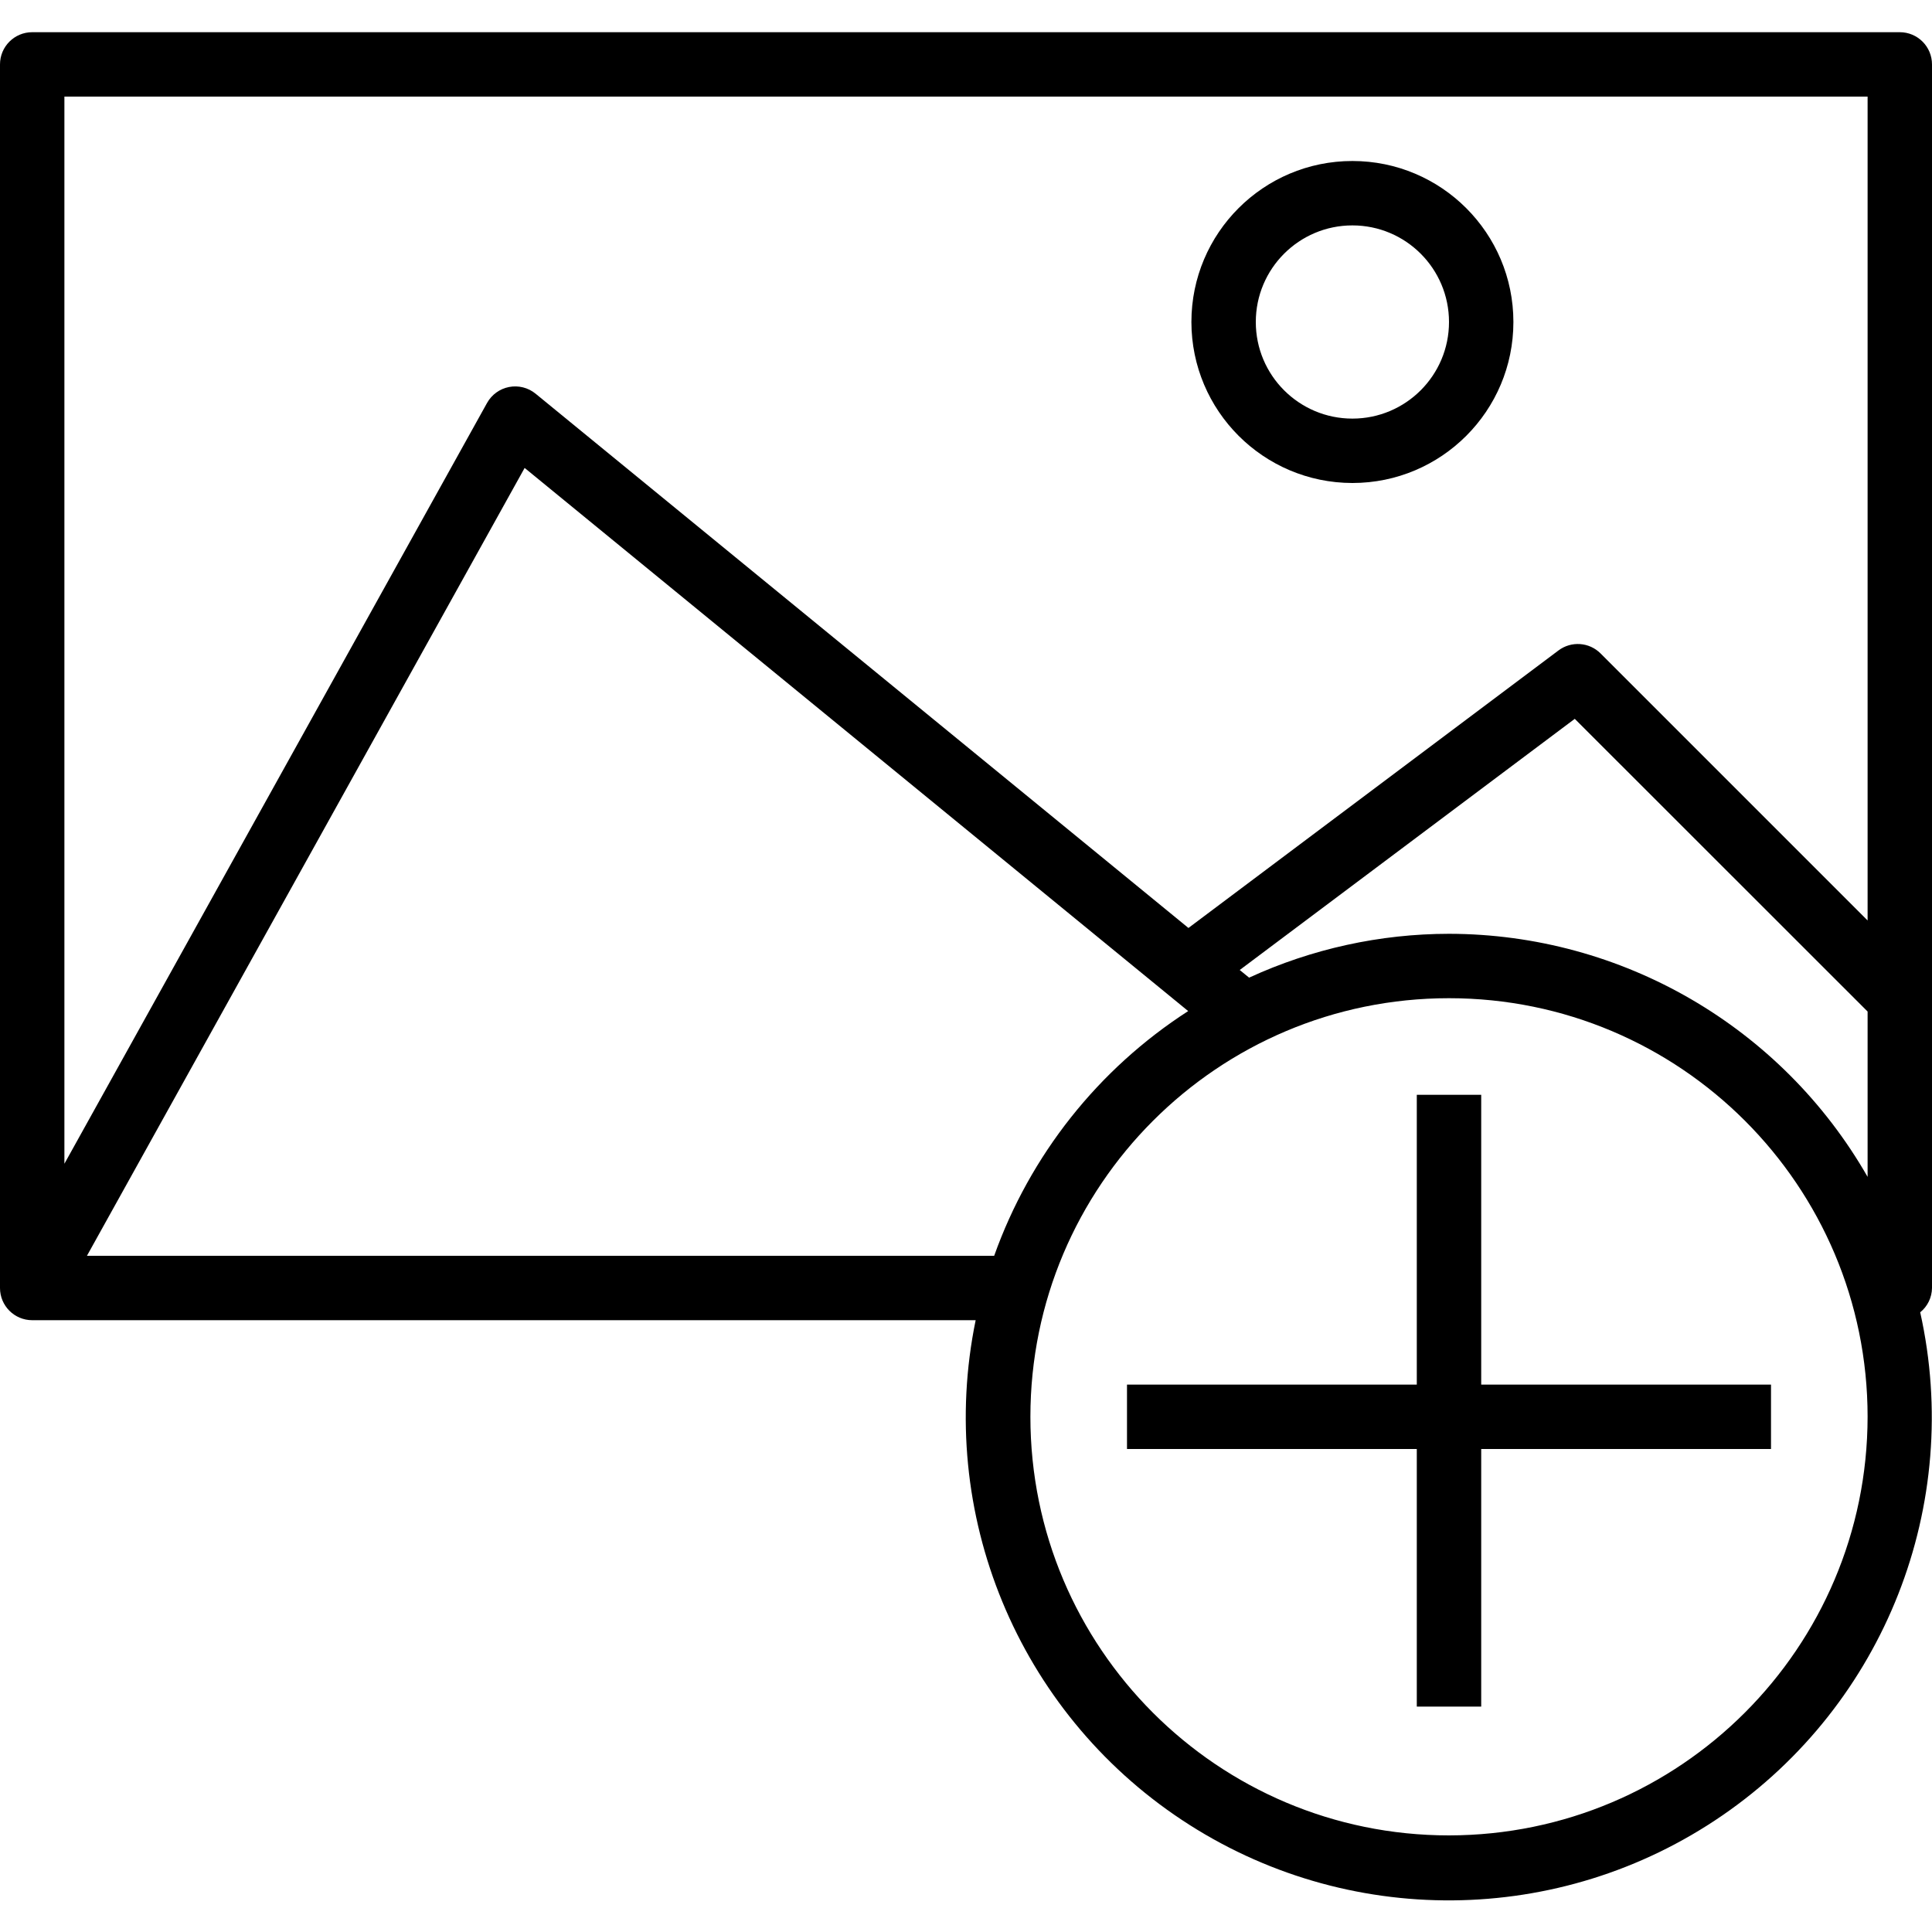
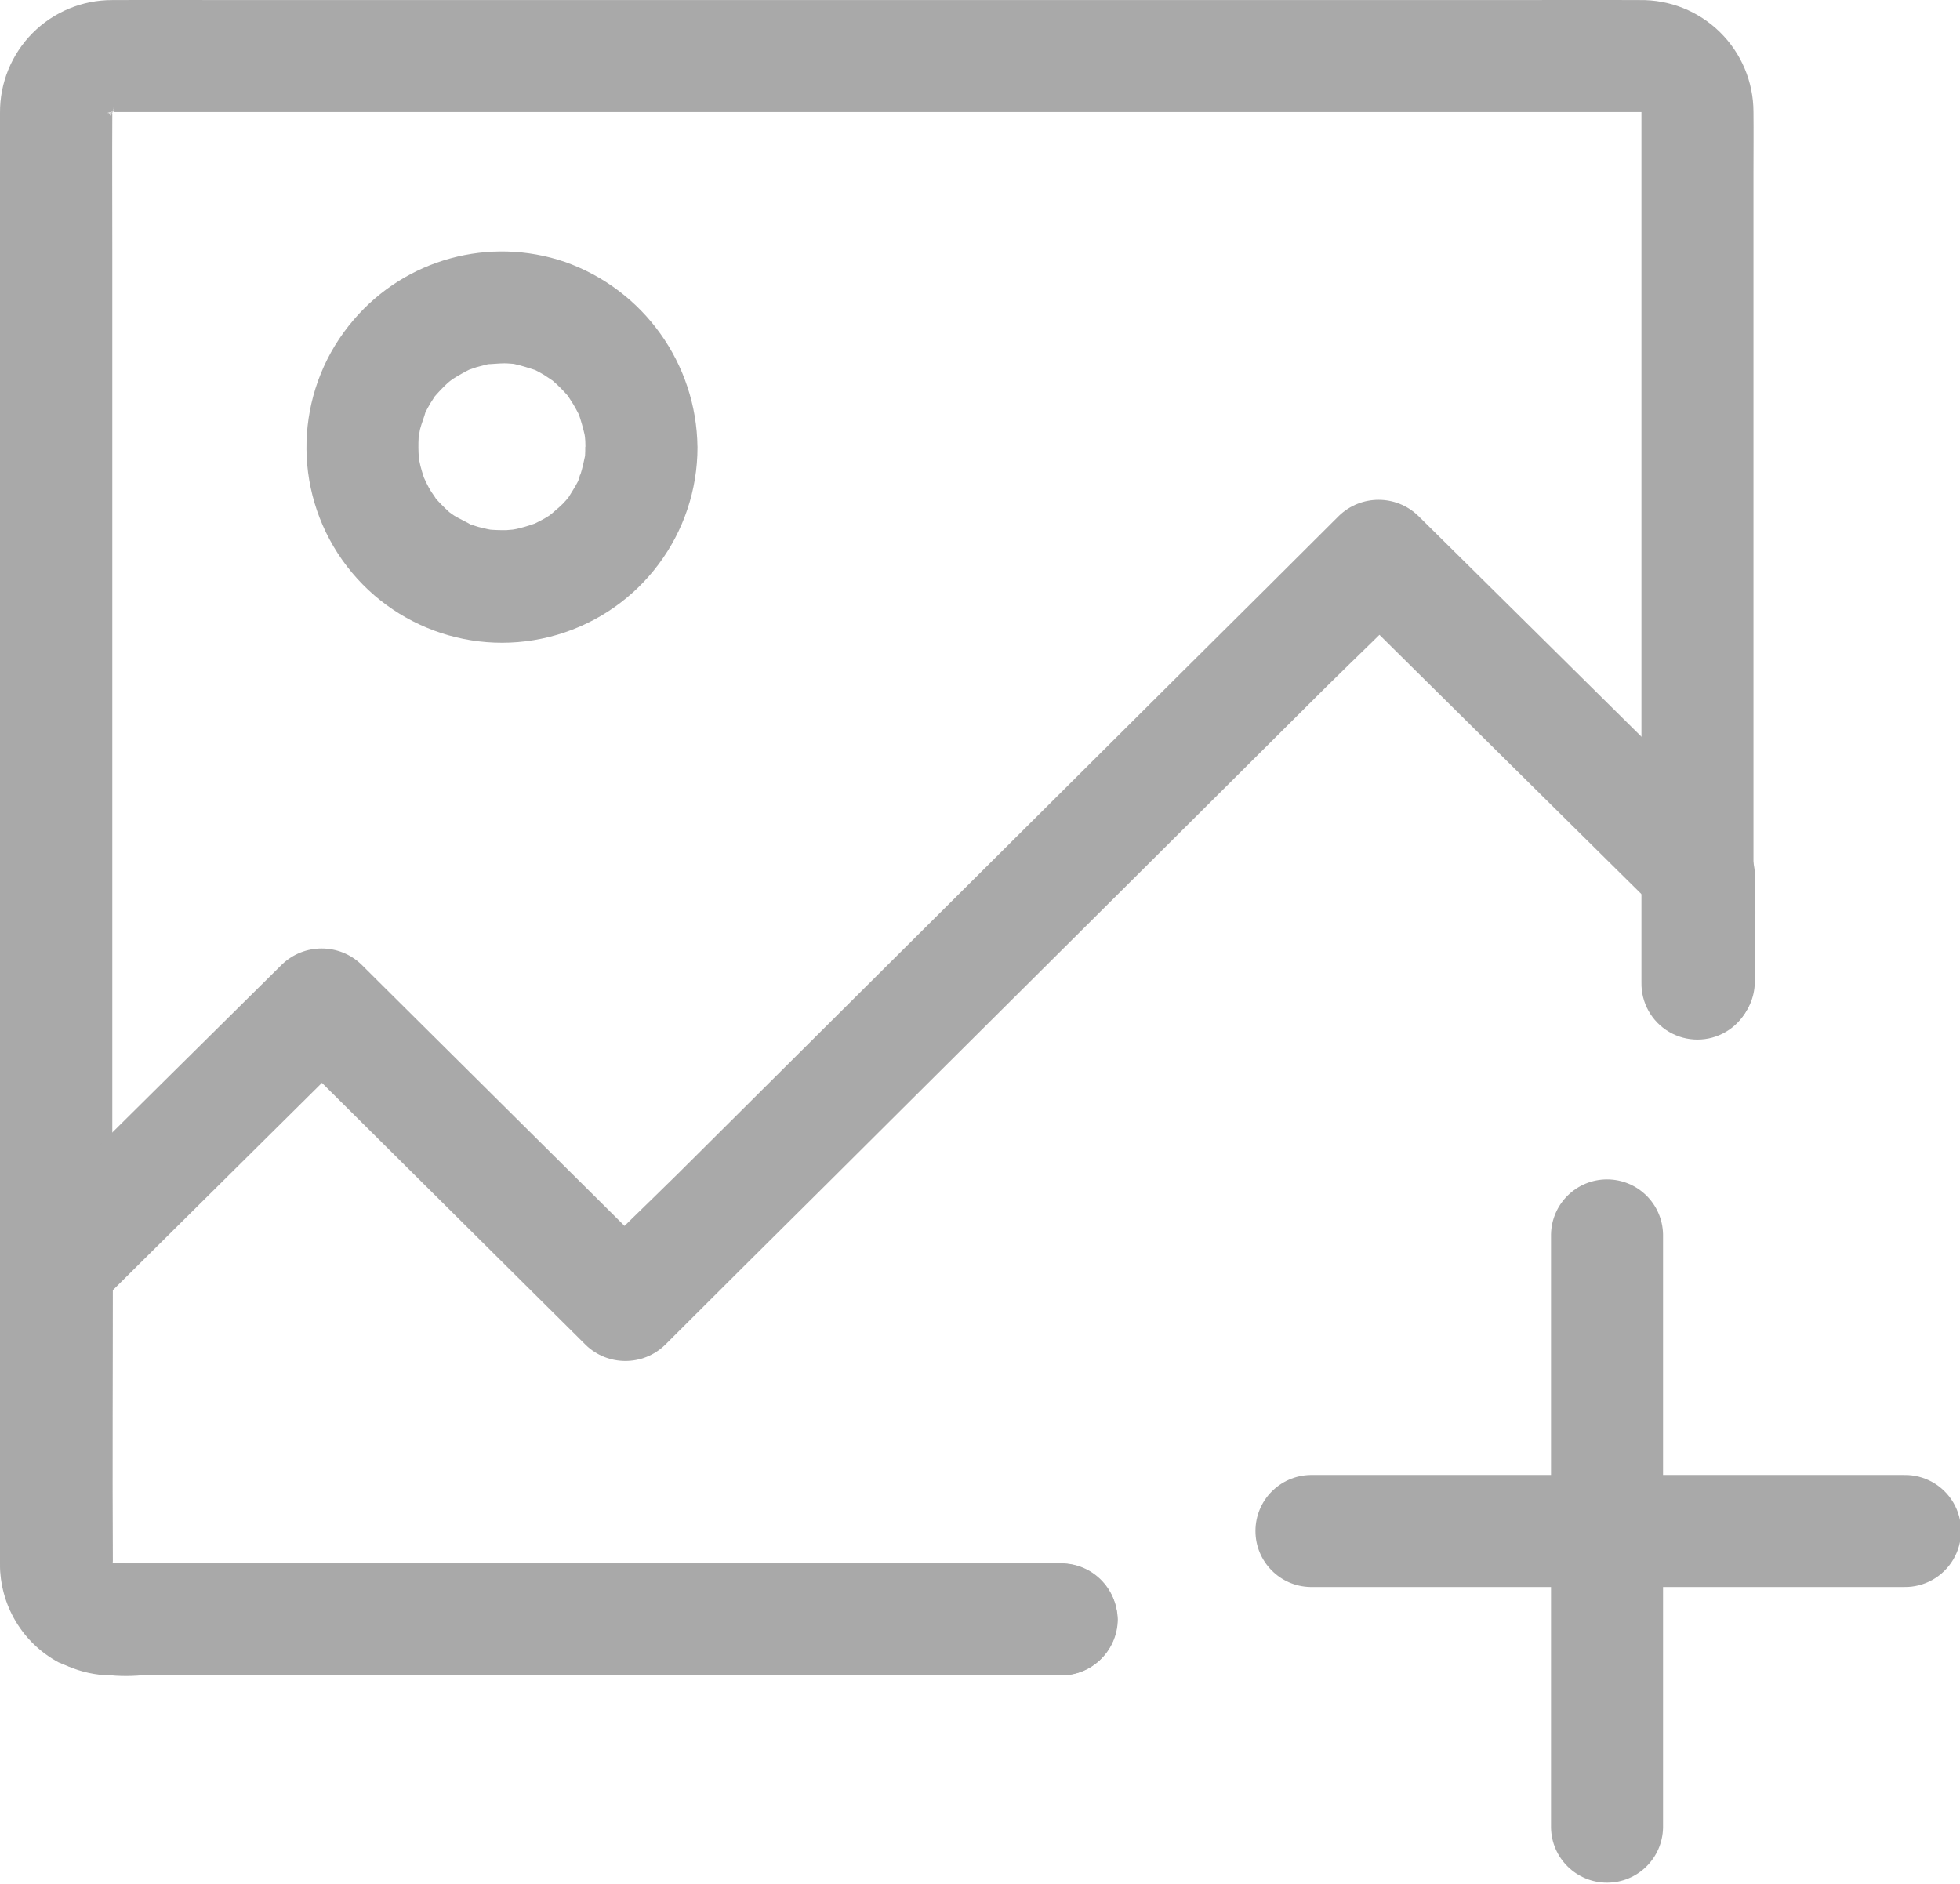
- <svg xmlns="http://www.w3.org/2000/svg" height="600pt" version="1.1" viewBox="0 -10 600 600" width="600pt">
-   <g id="surface1">
-     <path d="M 600 390 L 600 10 C 600 4.477 595.523 0 590 0 L 10 0 C 4.477 0 0 4.477 0 10 L 0 390 C 0 395.523 4.477 400 10 400 L 303 400 C 290.684 459.953 316.023 521.367 367.031 555.191 C 418.039 589.016 484.477 588.461 534.906 553.789 C 585.344 519.117 609.652 457.285 596.336 397.547 C 598.629 395.707 599.965 392.934 600 390 Z M 580 20 L 580 275.859 L 497.07 192.93 C 493.551 189.41 487.984 189.016 484 192 L 369.082 278.188 L 166.328 112.262 C 164.039 110.387 161.031 109.625 158.121 110.18 C 155.215 110.734 152.699 112.555 151.258 115.141 L 20 351.41 L 20 20 Z M 27 380 L 162.93 135.32 L 369 304 C 341.086 321.996 319.902 348.715 308.75 380 Z M 450 560 C 378.203 560 320 501.797 320 430 C 320 358.203 378.203 300 450 300 C 521.797 300 580 358.203 580 430 C 579.918 501.762 521.762 559.918 450 560 Z M 450 280 C 428.57 280.02 407.391 284.664 387.922 293.617 L 385.008 291.242 L 489.059 213.242 L 580 304.141 L 580 355.488 C 553.312 308.863 503.727 280.07 450 280 Z M 450 280 " style=" stroke:none;fill-rule:nonzero;fill:rgb(0%,0%,0%);fill-opacity:1;" />
-     <path d="M 420 140 C 447.613 140 470 117.613 470 90 C 470 62.387 447.613 40 420 40 C 392.387 40 370 62.387 370 90 C 370.035 117.602 392.398 139.965 420 140 Z M 420 60 C 436.566 60 450 73.434 450 90 C 450 106.566 436.566 120 420 120 C 403.434 120 390 106.566 390 90 C 390 73.434 403.434 60 420 60 Z M 420 60 " style=" stroke:none;fill-rule:nonzero;fill:rgb(0%,0%,0%);fill-opacity:1;" />
-     <path d="M 460 330 L 440 330 L 440 420 L 350 420 L 350 440 L 440 440 L 440 520 L 460 520 L 460 440 L 550 440 L 550 420 L 460 420 Z M 460 330 " style=" stroke:none;fill-rule:nonzero;fill:rgb(0%,0%,0%);fill-opacity:1;" />
+ <svg xmlns="http://www.w3.org/2000/svg" width="77.771" height="74.752" viewBox="0 0 77.771 74.752">
+   <g id="noun_Add_Image_3752804" data-name="noun_Add Image_3752804" transform="translate(-6.642 -91.556)">
+     <g id="Group_33" data-name="Group 33" transform="translate(6.642 91.556)">
+       <g id="Group_24" data-name="Group 24" transform="translate(0 0)">
+         <g id="Group_23" data-name="Group 23">
+           <path id="Path_8" data-name="Path 8" d="M116.816,153.591H79.057c-.044,0-.124-.062-.124,0,0-.044.6.142.24.027a1.621,1.621,0,0,1-.222-.062l.32.133a1.39,1.39,0,0,0-.293-.169c.053.009.4.382.187.133-.391-.445.267.409-.062-.089-.187-.276.1.16.089.213.018-.1-.107-.231-.089-.338,0,0,.027.613.053.231V101.544c0-1.832-.009-3.654,0-5.486v-.124c-.018-.427-.133.4-.036.169a.837.837,0,0,0,.071-.285c.018.329-.213.418-.089.213.018-.036.036-.062.053-.1.124-.187.08-.133-.151.178a3.056,3.056,0,0,0,.24-.24c-.169.276-.382.276-.124.116.276-.169.133.08-.169.053a1.207,1.207,0,0,0,.222-.062c.409-.133-.551,0-.116.027h60.876c.382-.018-.231-.053-.231-.053.107-.018.24.107.338.089l-.32-.133c.071.036.133.071.2.107.293.133-.151-.1-.178-.151a1.026,1.026,0,0,0,.24.24c-.053-.027-.285-.462-.151-.178.027.062.222.409.036.044-.169-.356-.036-.018-.009.062.116.356-.071-.231-.027-.24-.036,0,.009.089,0,.133v34.612a2.223,2.223,0,1,0,4.445,0V98.459c0-.818.009-1.645,0-2.463a4.444,4.444,0,0,0-4.517-4.437c-1.832-.009-3.663,0-5.486,0H84.222c-1.689,0-3.387-.009-5.077,0A4.442,4.442,0,0,0,74.7,96.032v57.586a4.417,4.417,0,0,0,2.329,3.9,6.942,6.942,0,0,0,3.334.507h36.453a2.218,2.218,0,1,0,0-4.437Z" transform="translate(-74.7 -91.556)" fill="#a9a9a9" />
+         </g>
+       </g>
+       <g id="Group_26" data-name="Group 26" transform="translate(0.018 19.834)">
+         <g id="Group_25" data-name="Group 25">
+           <path id="Path_9" data-name="Path 9" d="M117,356.839H79.888c-.2,0-.418-.009-.622,0-.436.018.5.151.107.027a1.206,1.206,0,0,0-.222-.062l.32.133c-.071-.036-.133-.071-.2-.107-.2-.1-.044-.187.178.151a1.362,1.362,0,0,1-.16-.16q-.227-.253.133.187a1.414,1.414,0,0,0-.116-.2c-.222-.347.116.516.053.107a.974.974,0,0,0-.053-.231c.116.267.036.516.053.231V356.8c-.027-3.788,0-7.584,0-11.371v-.365c-.213.525-.436,1.049-.649,1.574l9.229-9.149c.436-.427.862-.854,1.3-1.28H86.085l4.072,4.045q3.241,3.214,6.481,6.437c.5.489.987.987,1.485,1.476a2.263,2.263,0,0,0,3.147,0c.987-.987,1.983-1.974,2.97-2.961q3.574-3.547,7.139-7.1,4.321-4.294,8.642-8.6,3.734-3.721,7.468-7.433c1.209-1.2,2.463-2.365,3.627-3.61l.053-.053h-3.147c1.431,1.423,2.863,2.836,4.3,4.259q3.414,3.374,6.819,6.748c.525.516,1.049,1.04,1.574,1.556-.213-.525-.436-1.049-.649-1.574v4.392a2.223,2.223,0,0,0,4.445,0c0-1.458.053-2.925,0-4.383a2.8,2.8,0,0,0-1.076-1.992c-.445-.436-.889-.88-1.334-1.316q-4.281-4.241-8.571-8.482l-2.374-2.347a2.263,2.263,0,0,0-3.147,0c-.987.987-1.983,1.974-2.97,2.961q-3.574,3.547-7.139,7.1-4.321,4.294-8.642,8.6-3.734,3.721-7.468,7.433c-1.209,1.2-2.463,2.365-3.627,3.61l-.053.053h3.147l-4.072-4.045q-3.241-3.214-6.481-6.437c-.5-.489-.987-.987-1.485-1.476a2.271,2.271,0,0,0-3.147,0c-1.431,1.414-2.863,2.836-4.294,4.25l-5.788,5.735c-.142.142-.293.285-.436.436a2.638,2.638,0,0,0-.658,1.938v11.309a4.448,4.448,0,0,0,4.374,4.543c.32.009.631,0,.951,0h36.791a2.247,2.247,0,0,0,2.223-2.223A2.293,2.293,0,0,0,117,356.839Z" transform="translate(-74.9 -314.637)" fill="#a9a9a9" />
+         </g>
+       </g>
+       <g id="Group_28" data-name="Group 28" transform="translate(12.163 9.946)">
+         <g id="Group_27" data-name="Group 27" transform="translate(0)">
+           <path id="Path_10" data-name="Path 10" d="M222.561,211.2c0,.124,0,.249-.009.373a1.324,1.324,0,0,1-.018.187c-.018.284.089-.507.027-.231-.053.258-.107.507-.187.765-.036.116-.089.222-.116.338.178-.613.1-.222.009-.044-.116.231-.258.436-.391.658-.187.3.365-.409.027-.036-.08.089-.151.178-.231.258-.178.178-.382.329-.56.507.018-.027.462-.32.169-.142a.8.8,0,0,0-.142.1,3.374,3.374,0,0,1-.3.178c-.107.053-.2.107-.311.16-.436.222.453-.16-.018,0a5.674,5.674,0,0,1-.693.2c-.089.018-.525.089-.124.036s-.142,0-.258.009a6.989,6.989,0,0,1-.747-.027c-.24-.009.311.044.285.044-.053-.018-.124-.018-.178-.036-.16-.027-.311-.071-.471-.107-.116-.036-.231-.071-.338-.107-.053-.018-.107-.044-.169-.062-.018,0,.453.222.258.107-.231-.142-.489-.249-.72-.391-.08-.053-.409-.3-.107-.062s-.027-.027-.089-.08a6.964,6.964,0,0,1-.569-.578c-.036-.044-.071-.1-.107-.133-.009-.009.276.409.169.213-.062-.116-.151-.222-.222-.338a3.473,3.473,0,0,1-.169-.311c-.044-.089-.24-.525-.089-.16s-.009-.036-.036-.124c-.044-.133-.08-.267-.116-.4-.027-.116-.053-.24-.071-.356-.071-.356.044.533.009.044a6.14,6.14,0,0,1-.009-.809,1.328,1.328,0,0,1,.018-.187c.009-.24-.044.311-.044.285.036-.133.053-.276.08-.418.062-.249.169-.489.231-.738.009-.018-.222.462-.107.258a1.261,1.261,0,0,0,.071-.16c.071-.142.142-.276.222-.409.062-.1.133-.2.187-.293.2-.32-.311.356-.062.08a7.021,7.021,0,0,1,.56-.587c.089-.08.187-.142.267-.222.009-.009-.409.276-.213.169.053-.027.1-.071.142-.1a8.056,8.056,0,0,1,.711-.4c.338-.178-.453.16-.1.044.116-.036.222-.08.338-.116.133-.036.267-.071.409-.107.062-.009.116-.027.178-.036.3-.062-.16.027-.231.027.249,0,.5-.036.747-.036.142,0,.285.018.436.027.24.009-.311-.044-.285-.044.08.018.16.027.24.044.293.062.578.16.862.249.222.071-.276-.124-.258-.116a1.56,1.56,0,0,0,.213.1c.124.062.24.124.365.2s.258.178.391.258c.2.107-.222-.187-.213-.169.053.053.124.1.178.151a5.913,5.913,0,0,1,.578.578c.044.053.1.124.151.178-.044-.044-.293-.418-.142-.169.071.116.151.231.222.347s.133.24.2.365c.036.062.062.151.1.213-.036-.053-.187-.489-.089-.2a8.411,8.411,0,0,1,.231.809,2.277,2.277,0,0,0,.044.24c-.018-.062-.053-.533-.036-.222a4,4,0,0,1,.027.48,2.223,2.223,0,1,0,4.445,0,7.887,7.887,0,0,0-5.263-7.344,7.734,7.734,0,0,0-8.375,2.294,7.758,7.758,0,1,0,13.639,5.059,2.223,2.223,0,0,0-4.445-.009Z" transform="translate(-211.501 -203.427)" fill="#a9a9a9" />
+         </g>
+       </g>
+       <g id="Group_30" data-name="Group 30" transform="translate(61.543 46.751)">
+         <g id="Group_29" data-name="Group 29" transform="translate(0 0)">
+           <path id="Path_11" data-name="Path 11" d="M766.9,619.6v23.552a2.223,2.223,0,0,0,4.445,0V619.6a2.223,2.223,0,0,0-4.445,0Z" transform="translate(-766.9 -617.379)" fill="#a9a9a9" />
+         </g>
+       </g>
+       <g id="Group_32" data-name="Group 32" transform="translate(49.77 58.524)">
+         <g id="Group_31" data-name="Group 31" transform="translate(0 0)">
+           <path id="Path_12" data-name="Path 12" d="M636.7,754.245h23.552a2.223,2.223,0,1,0,0-4.445H636.7a2.223,2.223,0,0,0,0,4.445Z" transform="translate(-634.479 -749.8)" fill="#a9a9a9" />
+         </g>
+       </g>
+     </g>
  </g>
</svg>
